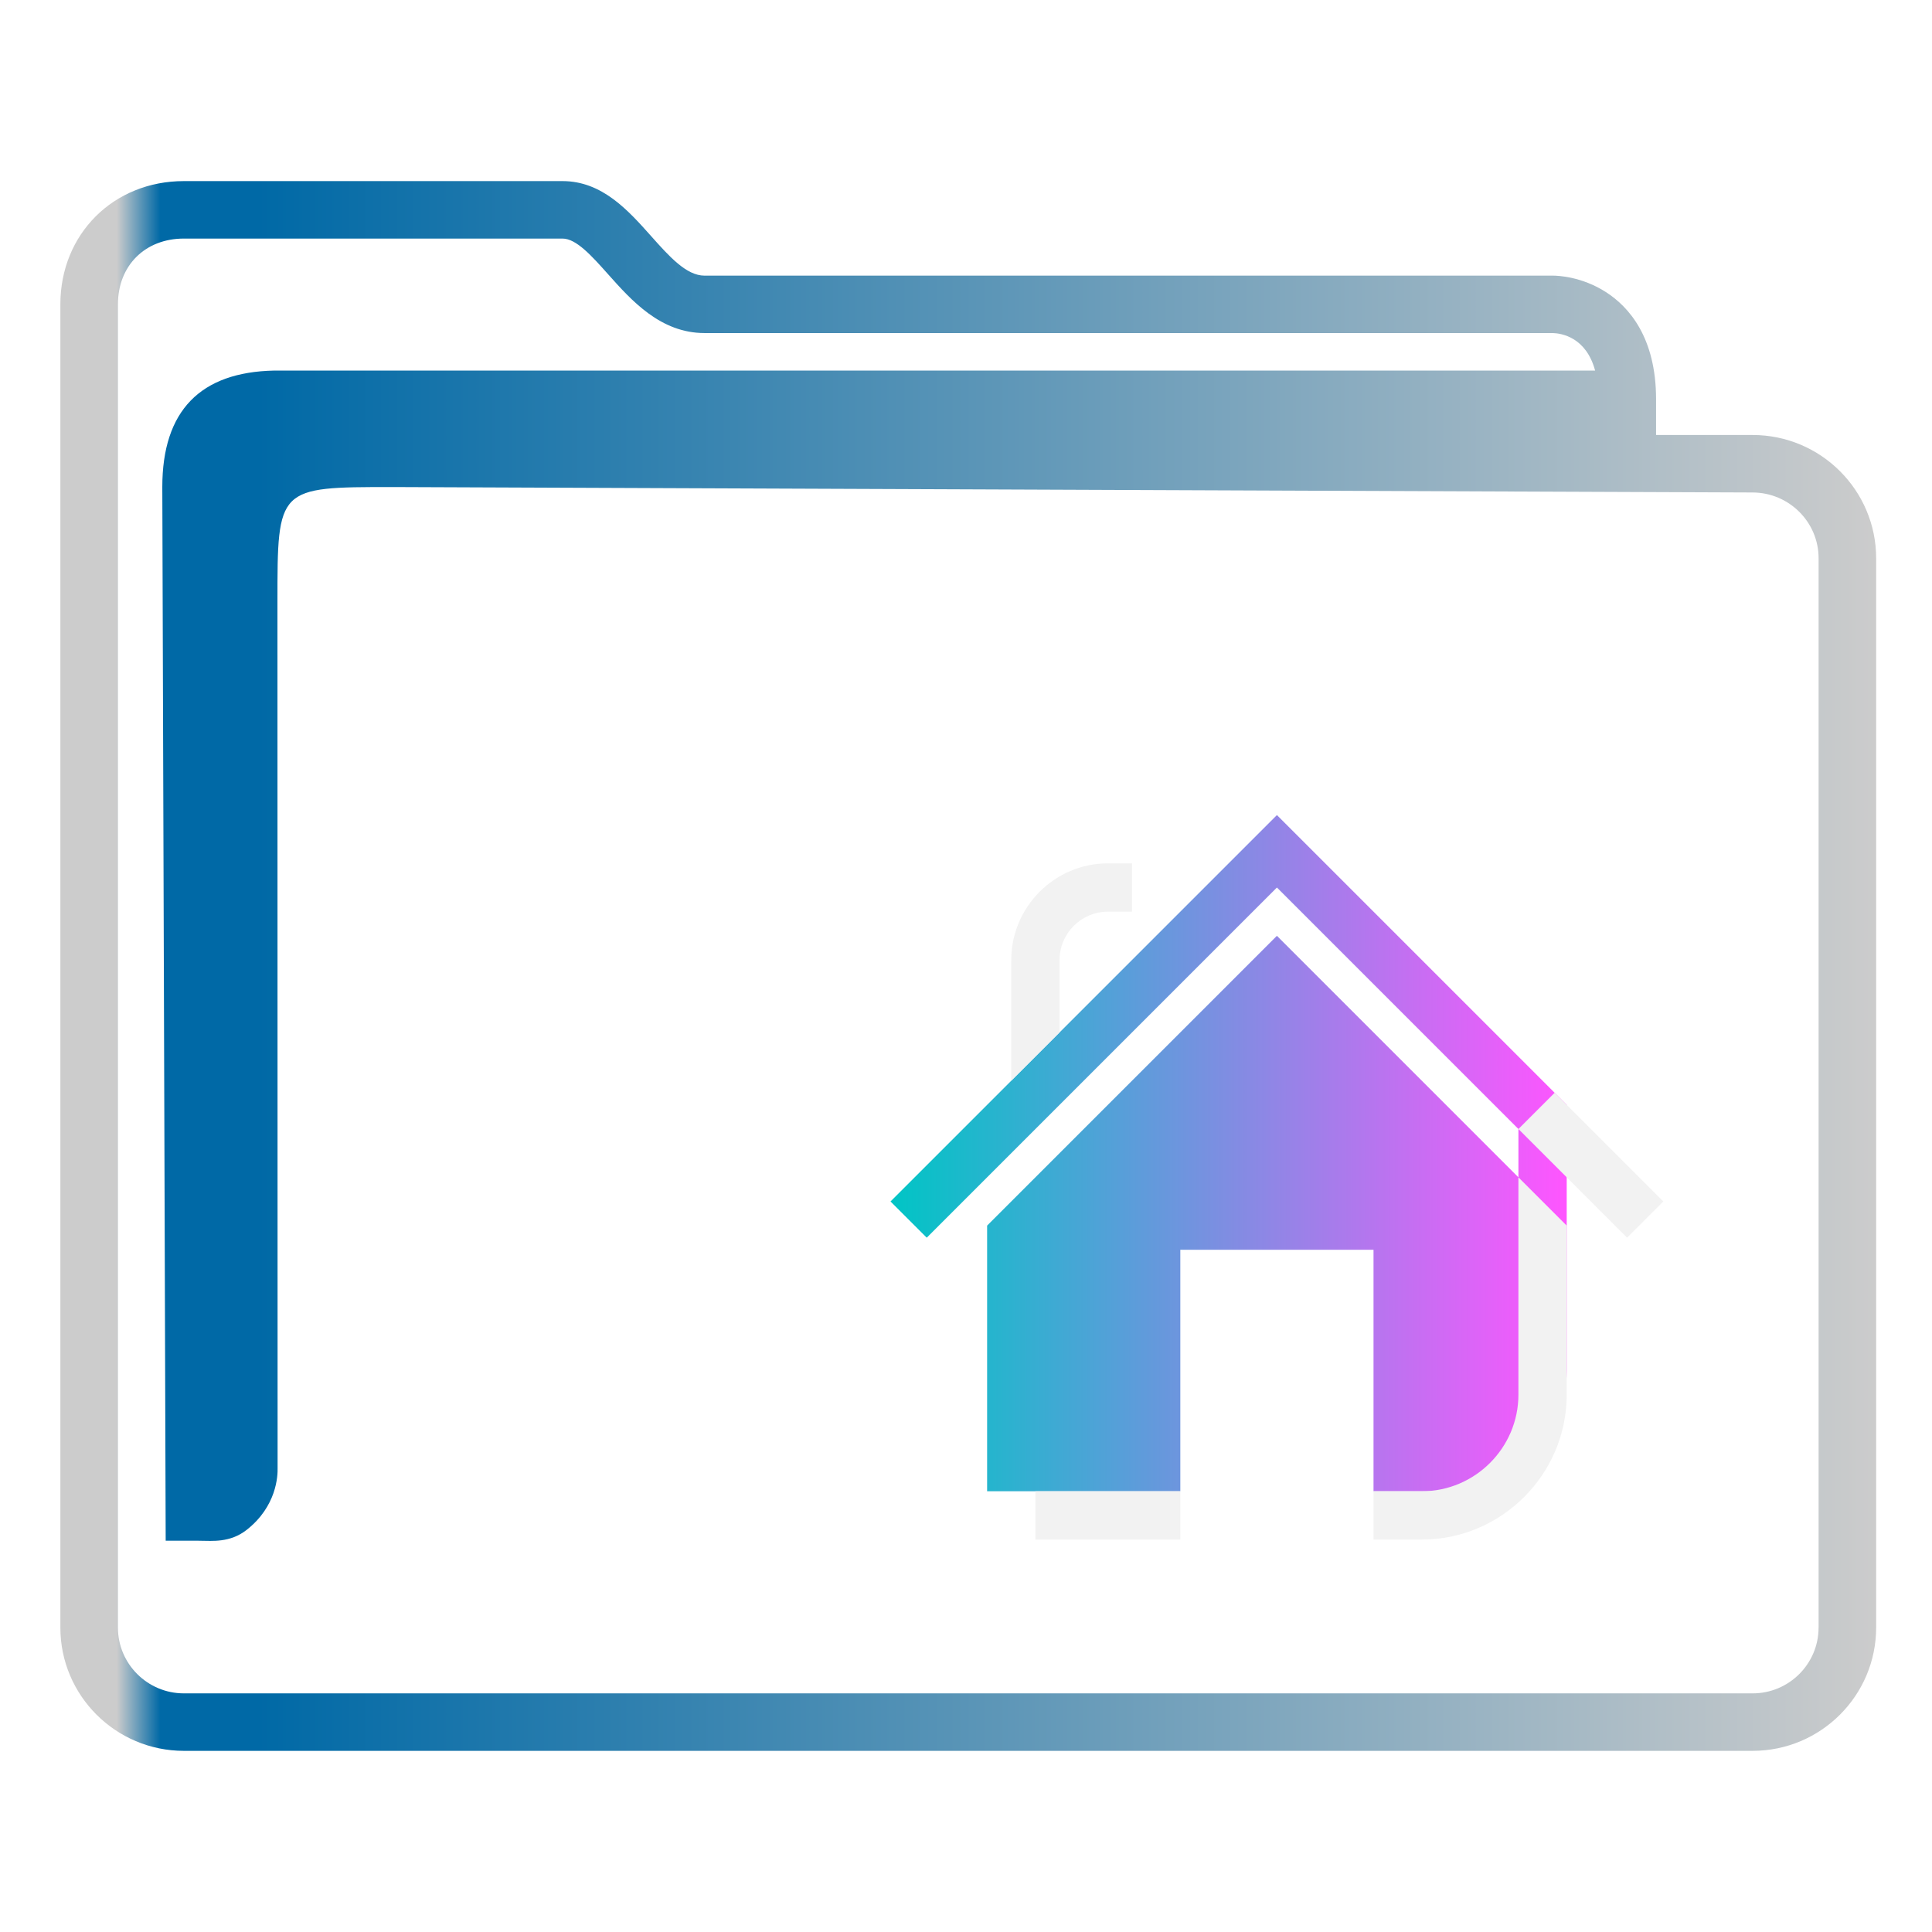
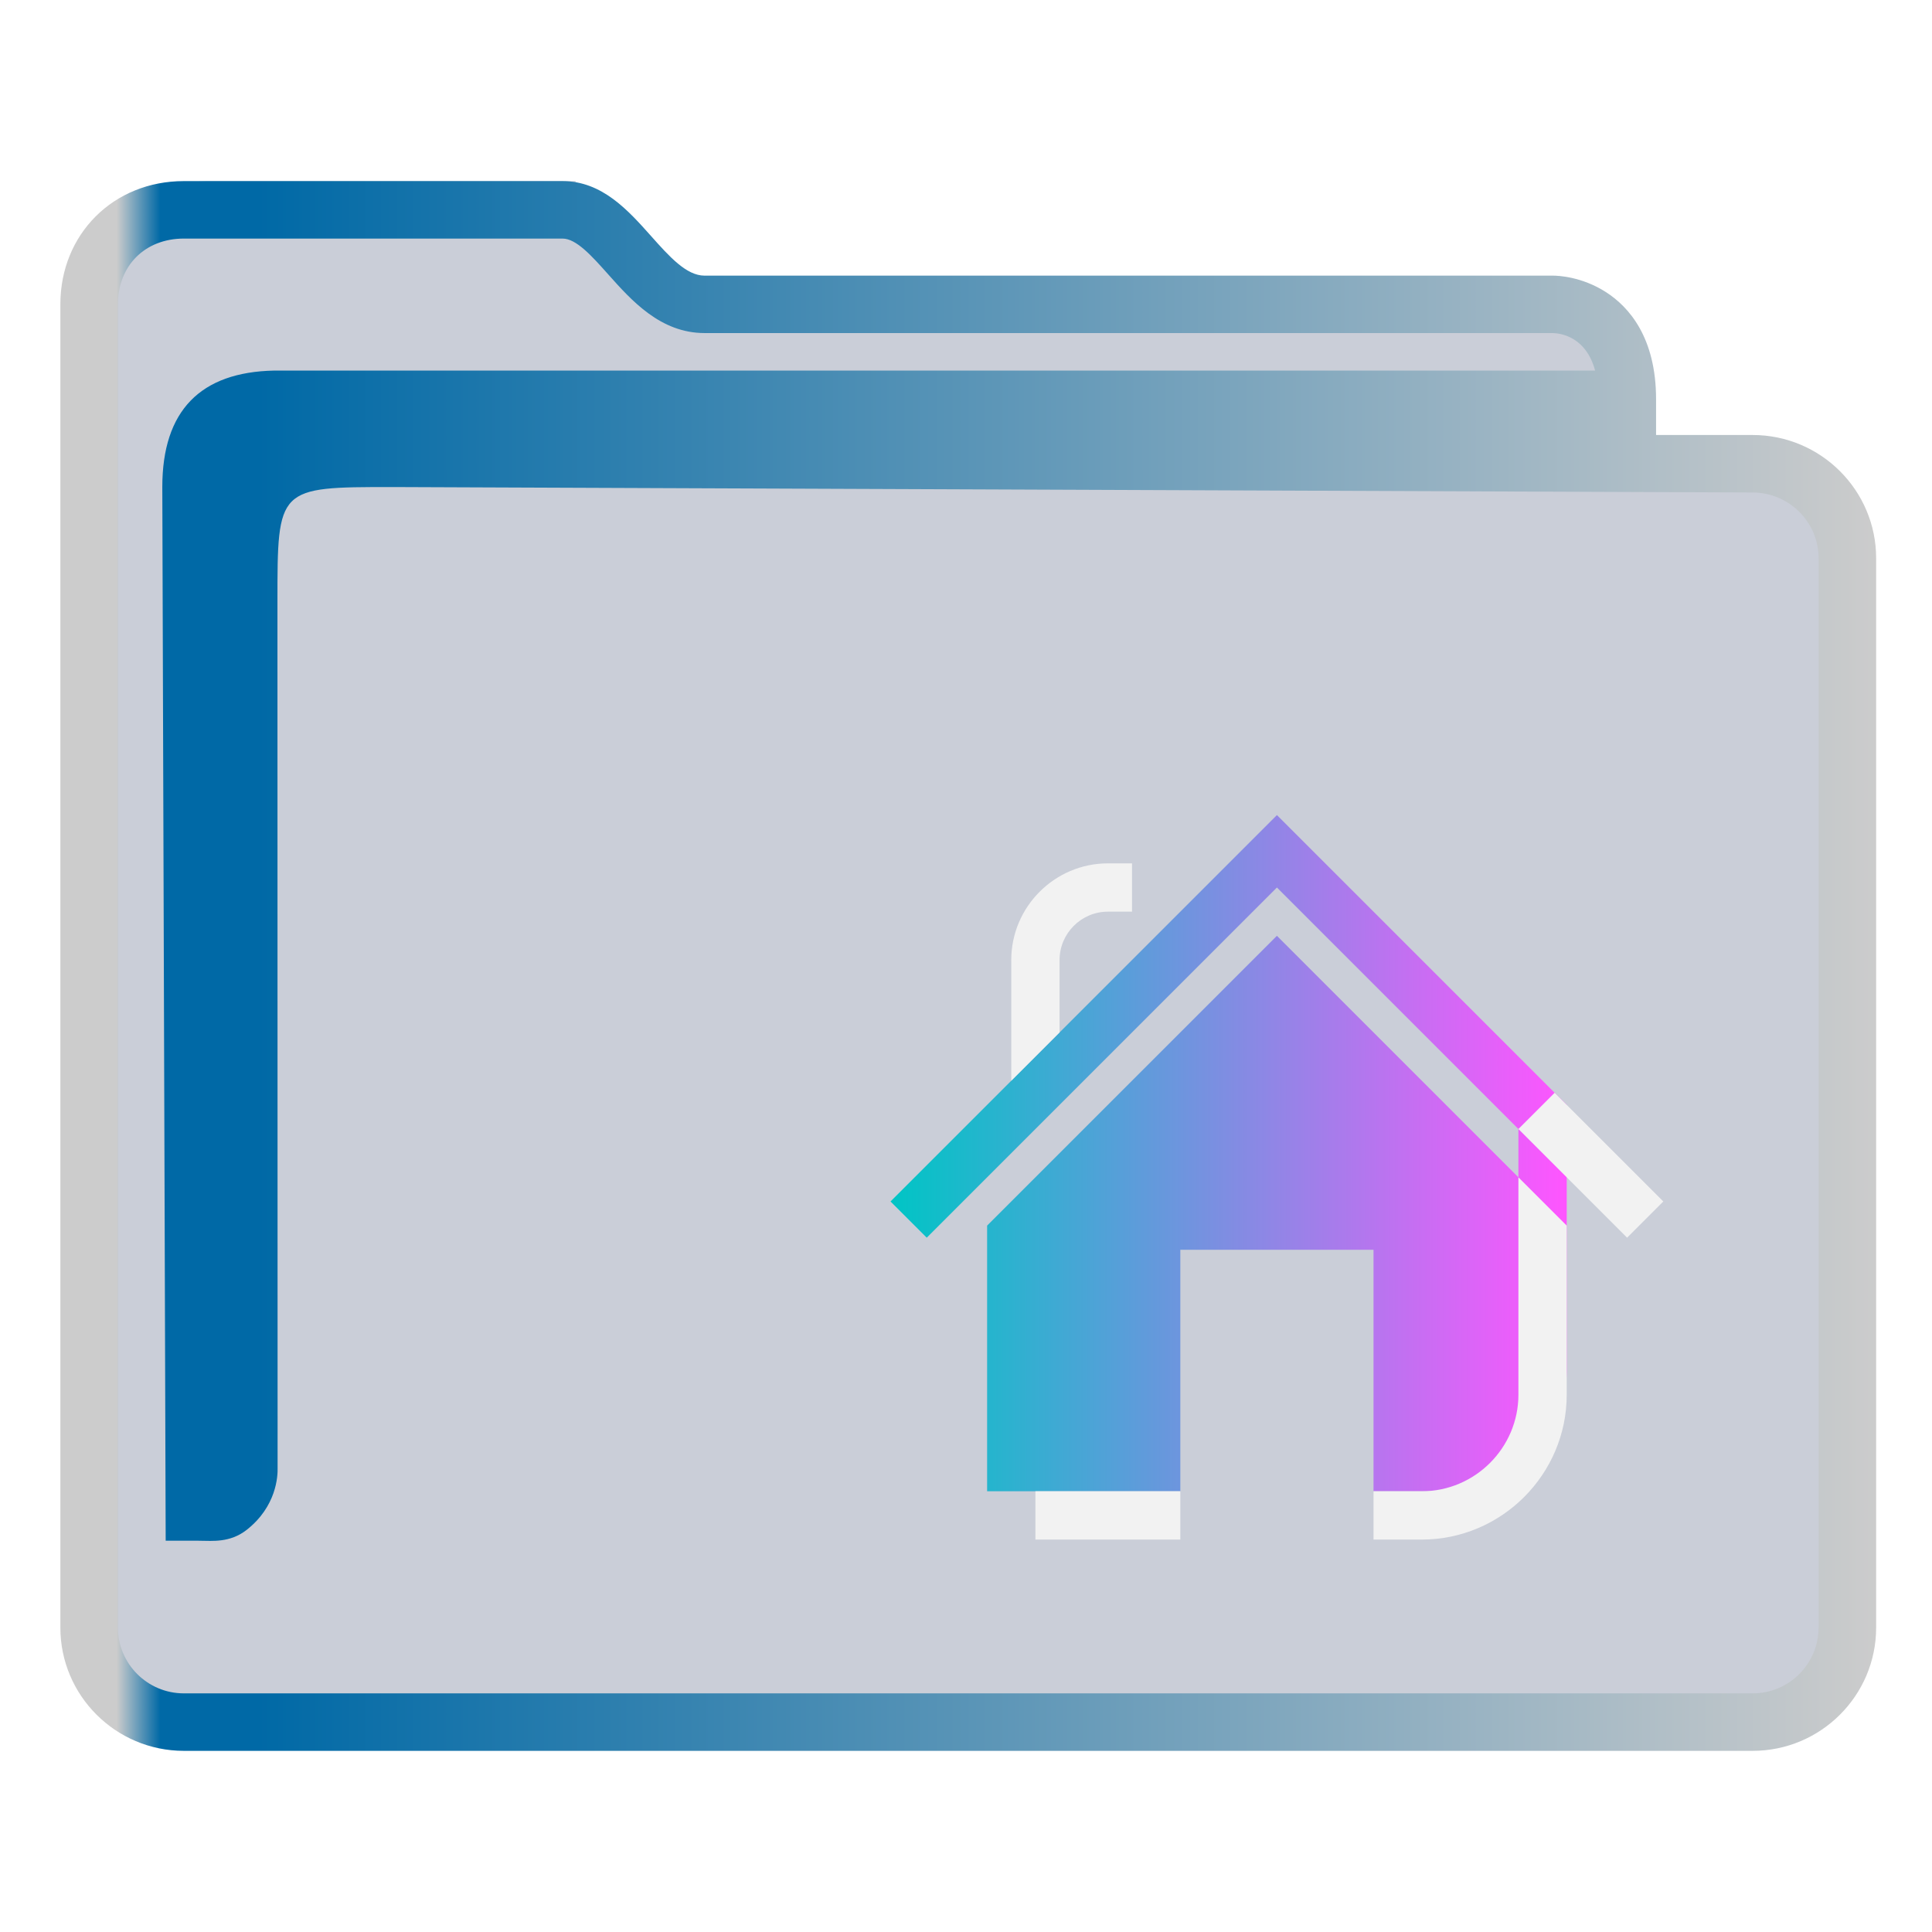
<svg xmlns="http://www.w3.org/2000/svg" xmlns:xlink="http://www.w3.org/1999/xlink" width="64" version="1.1" height="64" viewBox="0 0 64 64" id="svg17">
  <defs id="defs5455">
    <linearGradient id="linearGradient1171">
      <stop style="stop-color:#00c5c5;stop-opacity:1" offset="0" id="stop1167" />
      <stop style="stop-color:#ff55ff;stop-opacity:1" offset="1" id="stop1169" />
    </linearGradient>
-     <linearGradient xlink:href="#linearGradient991" id="linearGradient1482" x1="386.571" y1="516.398" x2="446.621" y2="516.398" gradientUnits="userSpaceOnUse" gradientTransform="matrix(1.001665,0,0,1,-0.64349,-0.6)" />
+     <linearGradient xlink:href="#linearGradient991" id="linearGradient3483" gradientUnits="userSpaceOnUse" gradientTransform="matrix(1.001665,0,0,1,-0.64349,-0.6)" x1="386.571" y1="516.398" x2="446.621" y2="516.398" />
    <linearGradient id="linearGradient991">
      <stop style="stop-color:#cccccc;stop-opacity:1" offset="0" id="stop987" />
      <stop style="stop-color:#cccccc;stop-opacity:1" offset="0.031" id="stop1929" />
      <stop style="stop-color:#0069a6;stop-opacity:1" offset="0.055" id="stop1263" />
      <stop style="stop-color:#0069a6;stop-opacity:1" offset="0.109" id="stop1027" />
      <stop style="stop-color:#cccccc;stop-opacity:1" offset="1" id="stop989" />
    </linearGradient>
-     <linearGradient xlink:href="#linearGradient1171" id="linearGradient1173" x1="414.071" y1="521.998" x2="436.471" y2="521.998" gradientUnits="userSpaceOnUse" />
+     <linearGradient xlink:href="#linearGradient1171" id="linearGradient1039" gradientUnits="userSpaceOnUse" x1="414.071" y1="521.998" x2="436.471" y2="521.998" />
  </defs>
  <g id="layer1" transform="translate(-384.5714,-483.798)">
-     <path id="Home_1_" class="st0" d="m 426.871,510.798 -12.8,12.8 1.2,1.2 11.6,-11.6 8,8 v 1.6 l -8,-8 -9.6,9.6 v 8.8 h 6.4 v -8 h 6.4 v 8 h 2.4 c 2.2,0 4,-1.8 4,-4 v -4 -0.8 -4 z" style="fill:url(#linearGradient1173);stroke-width:0.4;fill-opacity:1" />
-     <path id="Home-s" class="st1" d="m 422.071,512.398 v 1.6 h -0.8 c -0.88,0 -1.6,0.72 -1.6,1.6 v 2.4 l -1.6,1.6 v -4 c 0,-1.76 1.44,-3.2 3.2,-3.2 z m 14.4,17.6 v -5.6 l -1.6,-1.6 v 7.2 c 0,1.76 -1.44,3.2 -3.2,3.2 h -1.6 v 1.6 h 1.6 c 2.64,0 4.8,-2.16 4.8,-4.8 z m -12.8,4.8 v -1.6 h -4.8 v 1.6 z m 12.4,-14.8 -1.2,1.2 3.6,3.6 1.2,-1.2 z" style="fill:#f2f2f2;stroke-width:0.4;fill-opacity:1" />
-     <path d="m 442.63,498.208 h -3.199 v -1.181 c 0,-2.051 -0.9,-3.062 -1.655,-3.549 -0.81,-0.522 -1.605,-0.549 -1.757,-0.549 h -28.109 c -0.602,0 -1.168,-0.635 -1.767,-1.307 -0.762,-0.855 -1.626,-1.825 -2.937,-1.825 h -12.544 c -2.332,0 -4.091,1.755 -4.091,4.083 v 43.834 c 0,2.252 1.835,4.083 4.091,4.083 h 51.968 c 2.256,0 4.091,-1.831 4.091,-4.083 v -35.423 c 0,-2.252 -1.835,-4.083 -4.091,-4.083 z m 2.184,39.506 c 0,1.202 -0.98,2.179 -2.184,2.179 h -51.968 c -1.205,0 -2.184,-0.977 -2.184,-2.179 v -43.834 c 0,-1.283 0.898,-2.179 2.184,-2.179 h 12.544 c 0.456,0 0.969,0.576 1.513,1.186 0.772,0.866 1.733,1.944 3.191,1.944 h 28.097 c 0.288,0.008 1.105,0.133 1.405,1.243 h -43.761 c -2.432,0.05 -3.703,1.319 -3.703,3.858 l 0.112,34.904 h 1.159 c 0,0 -0.241,0.002 9.7e-4,0.002 0.375,0 0.967,0.073 1.52,-0.359 0.994,-0.778 1.036,-1.786 1.027,-2.062 l -0.005,-28.677 c 0,-3.808 0,-3.808 3.814,-3.808 l 45.055,0.18 c 1.205,0.005 2.184,0.978 2.184,2.179 v 35.423 z" id="path2-3-3" style="fill:url(#linearGradient1482);fill-opacity:1;stroke-width:0.635" />
+     <path id="fill" d="m 387.571,492.798 v 45 c 0.109,1.511 1,3 3.906,3 h 49.824 c 3.269,0 4.384,-0.499 4.269,-4 v -36 c -1,-2 -8,0 -8,-6 -12,-1 -34,1 -33.929,-5 h -12.074 c -1.998,0 -3.998,1 -3.998,3 z" style="color:#1e92ff;fill:#4e5a7e;fill-opacity:0.3;fill-rule:nonzero;stroke:none;stroke-width:10.512" class="ColorScheme-ButtonFocus" />
+     <path d="m 442.63,498.208 h -3.199 v -1.181 c 0,-2.051 -0.9,-3.062 -1.655,-3.549 -0.81,-0.522 -1.605,-0.549 -1.757,-0.549 h -28.109 c -0.602,0 -1.168,-0.635 -1.767,-1.307 -0.762,-0.855 -1.626,-1.825 -2.937,-1.825 h -12.544 c -2.332,0 -4.091,1.755 -4.091,4.083 v 43.834 c 0,2.252 1.835,4.083 4.091,4.083 h 51.968 c 2.256,0 4.091,-1.831 4.091,-4.083 v -35.423 c 0,-2.252 -1.835,-4.083 -4.091,-4.083 z m 2.184,39.506 c 0,1.202 -0.98,2.179 -2.184,2.179 h -51.968 c -1.205,0 -2.184,-0.977 -2.184,-2.179 v -43.834 c 0,-1.283 0.898,-2.179 2.184,-2.179 h 12.544 c 0.456,0 0.969,0.576 1.513,1.186 0.772,0.866 1.733,1.944 3.191,1.944 h 28.097 c 0.288,0.008 1.105,0.133 1.405,1.243 h -43.761 c -2.432,0.05 -3.703,1.319 -3.703,3.858 l 0.112,34.904 h 1.159 c 0,0 -0.241,0.002 9.7e-4,0.002 0.375,0 0.967,0.073 1.52,-0.359 0.994,-0.778 1.036,-1.786 1.027,-2.062 l -0.005,-28.677 c 0,-3.808 0,-3.808 3.814,-3.808 l 45.055,0.18 c 1.205,0.005 2.184,0.978 2.184,2.179 v 35.423 z" id="path2-3-3-2" style="fill:url(#linearGradient3483);fill-opacity:1;stroke-width:0.635" />
+     <path id="Home_1_-7" class="st0" d="m 426.871,510.798 -12.8,12.8 1.2,1.2 11.6,-11.6 8,8 v 1.6 l -8,-8 -9.6,9.6 v 8.8 h 6.4 v -8 h 6.4 v 8 h 2.4 c 2.2,0 4,-1.8 4,-4 v -4 -0.8 -4 z" style="fill:url(#linearGradient1039);fill-opacity:1;stroke-width:0.4" />
+     <path id="Home-s-5" class="st1" d="m 422.071,512.398 v 1.6 h -0.8 c -0.88,0 -1.6,0.72 -1.6,1.6 v 2.4 l -1.6,1.6 v -4 c 0,-1.76 1.44,-3.2 3.2,-3.2 z m 14.4,17.6 v -5.6 l -1.6,-1.6 v 7.2 c 0,1.76 -1.44,3.2 -3.2,3.2 h -1.6 v 1.6 h 1.6 c 2.64,0 4.8,-2.16 4.8,-4.8 z m -12.8,4.8 v -1.6 h -4.8 v 1.6 z m 12.4,-14.8 -1.2,1.2 3.6,3.6 1.2,-1.2 z" style="fill:#f2f2f2;fill-opacity:1;stroke-width:0.4" />
  </g>
</svg>
